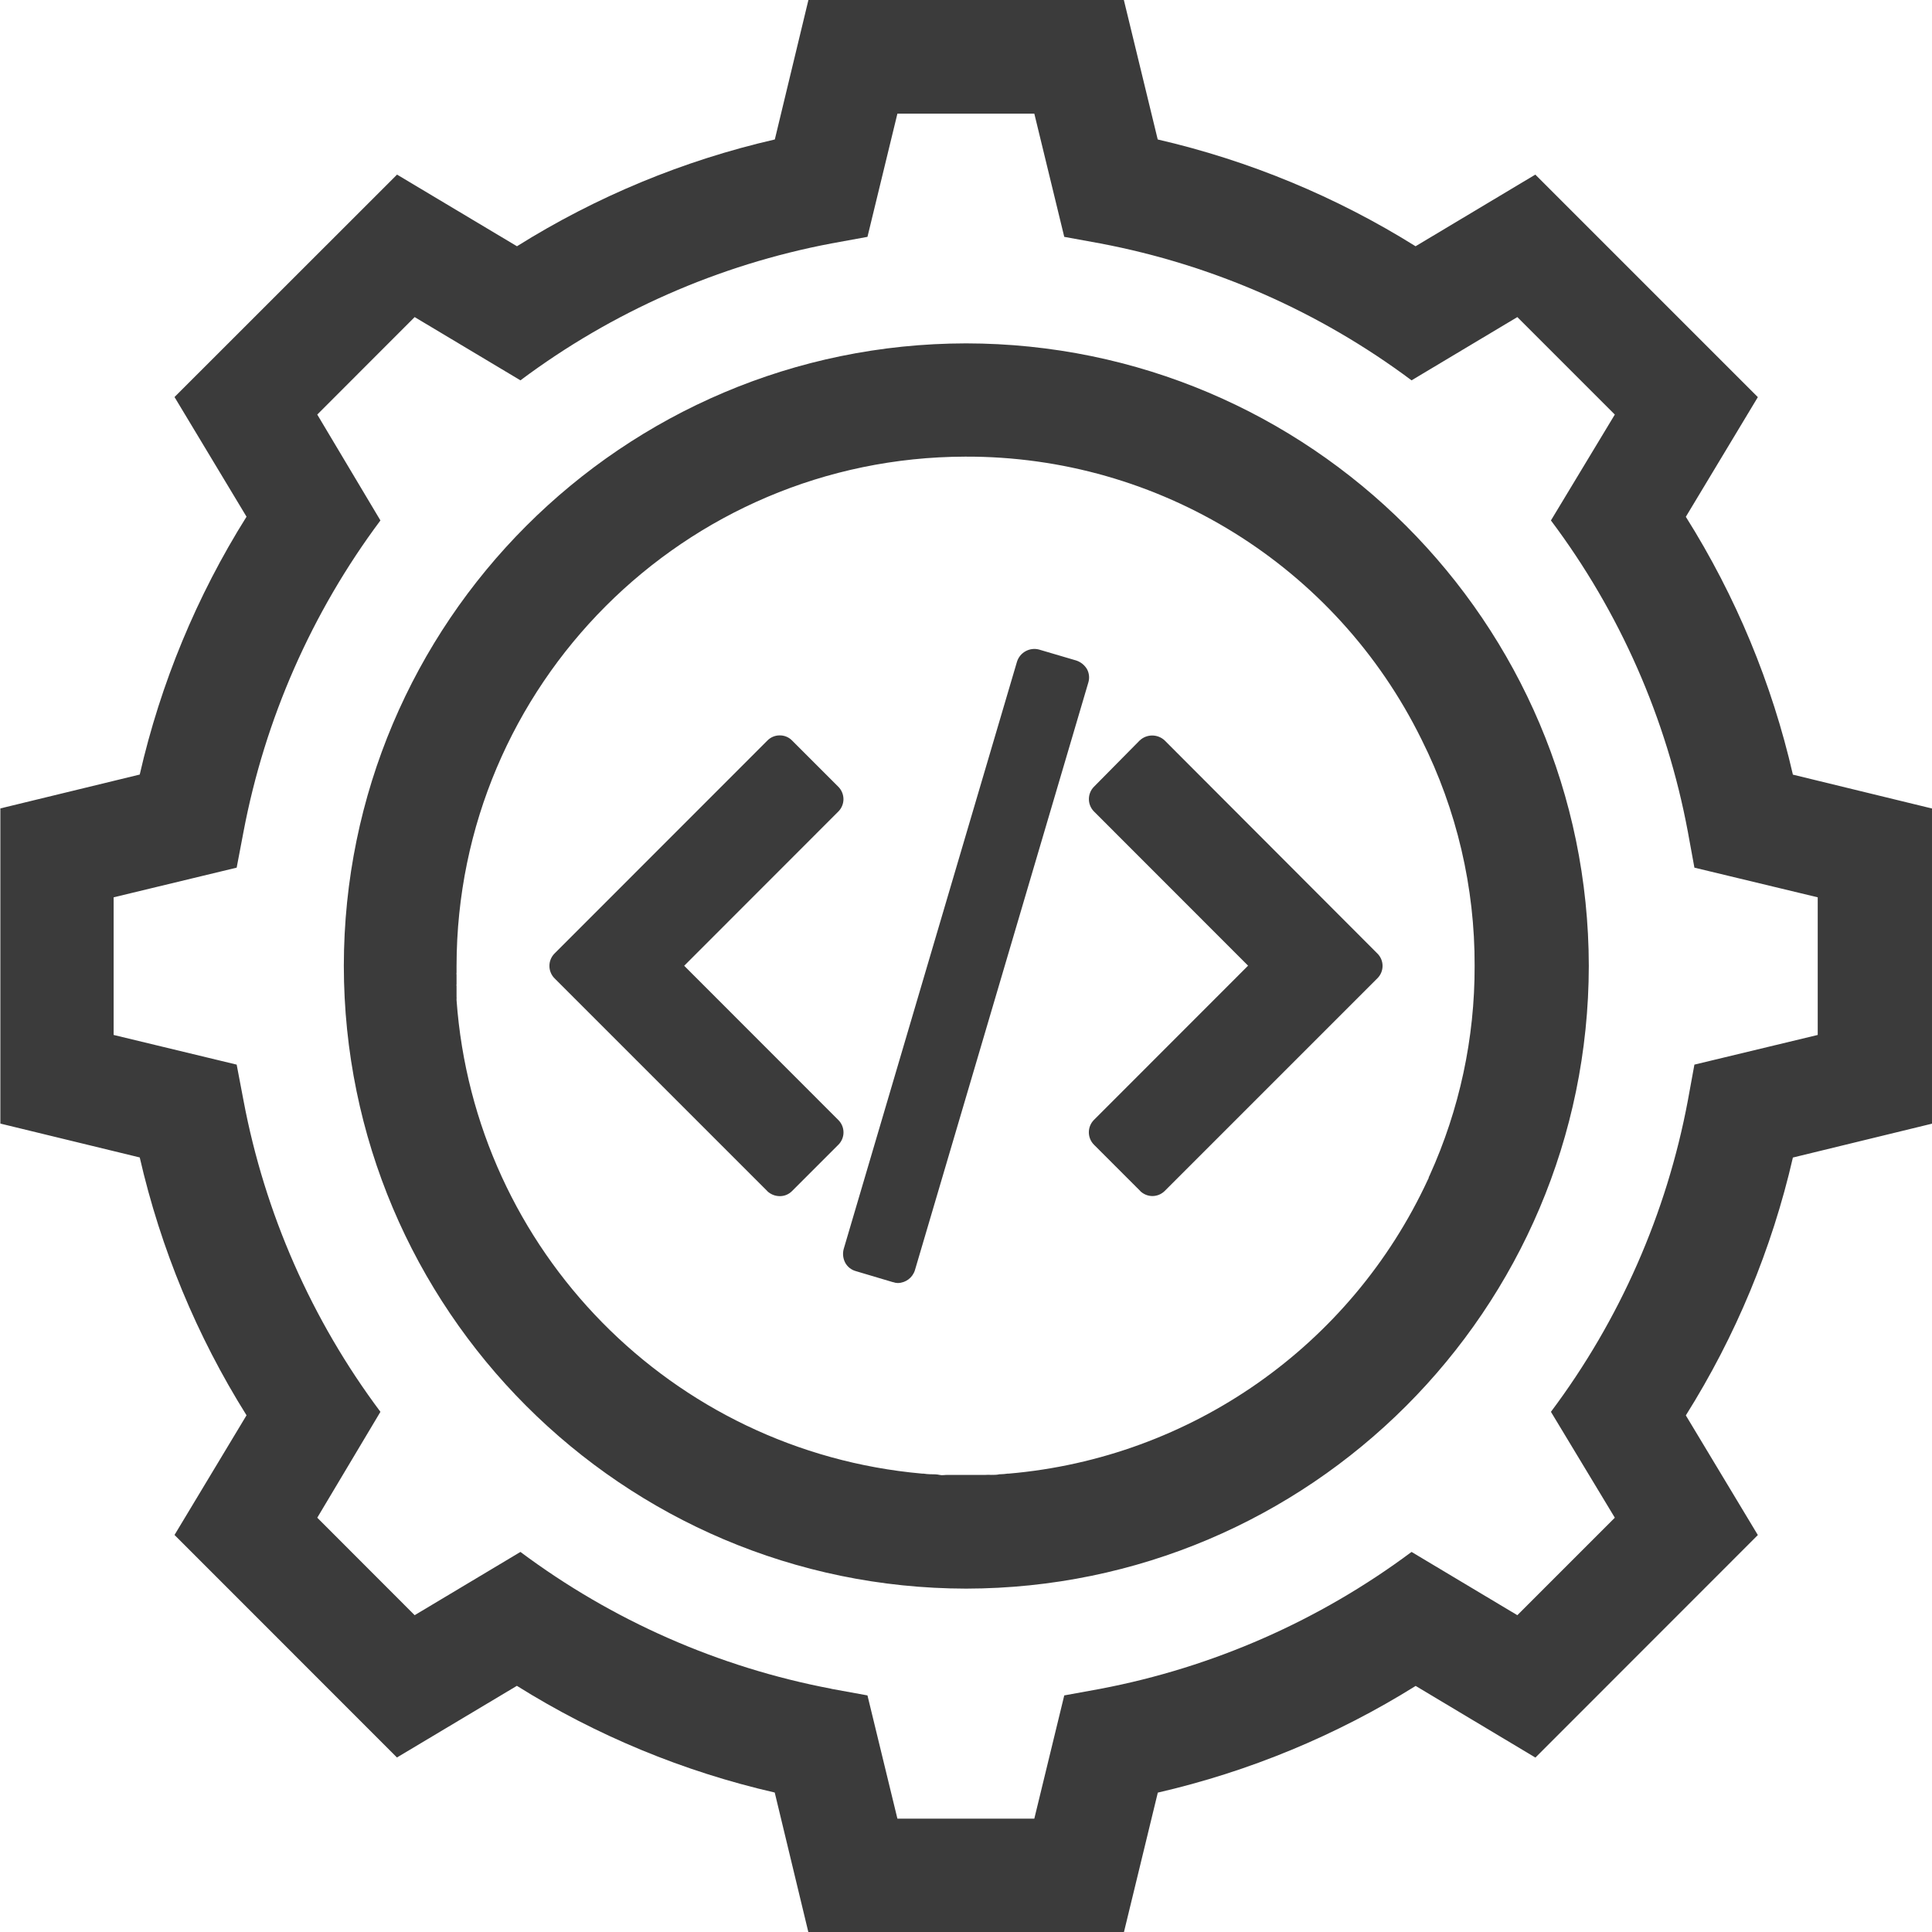
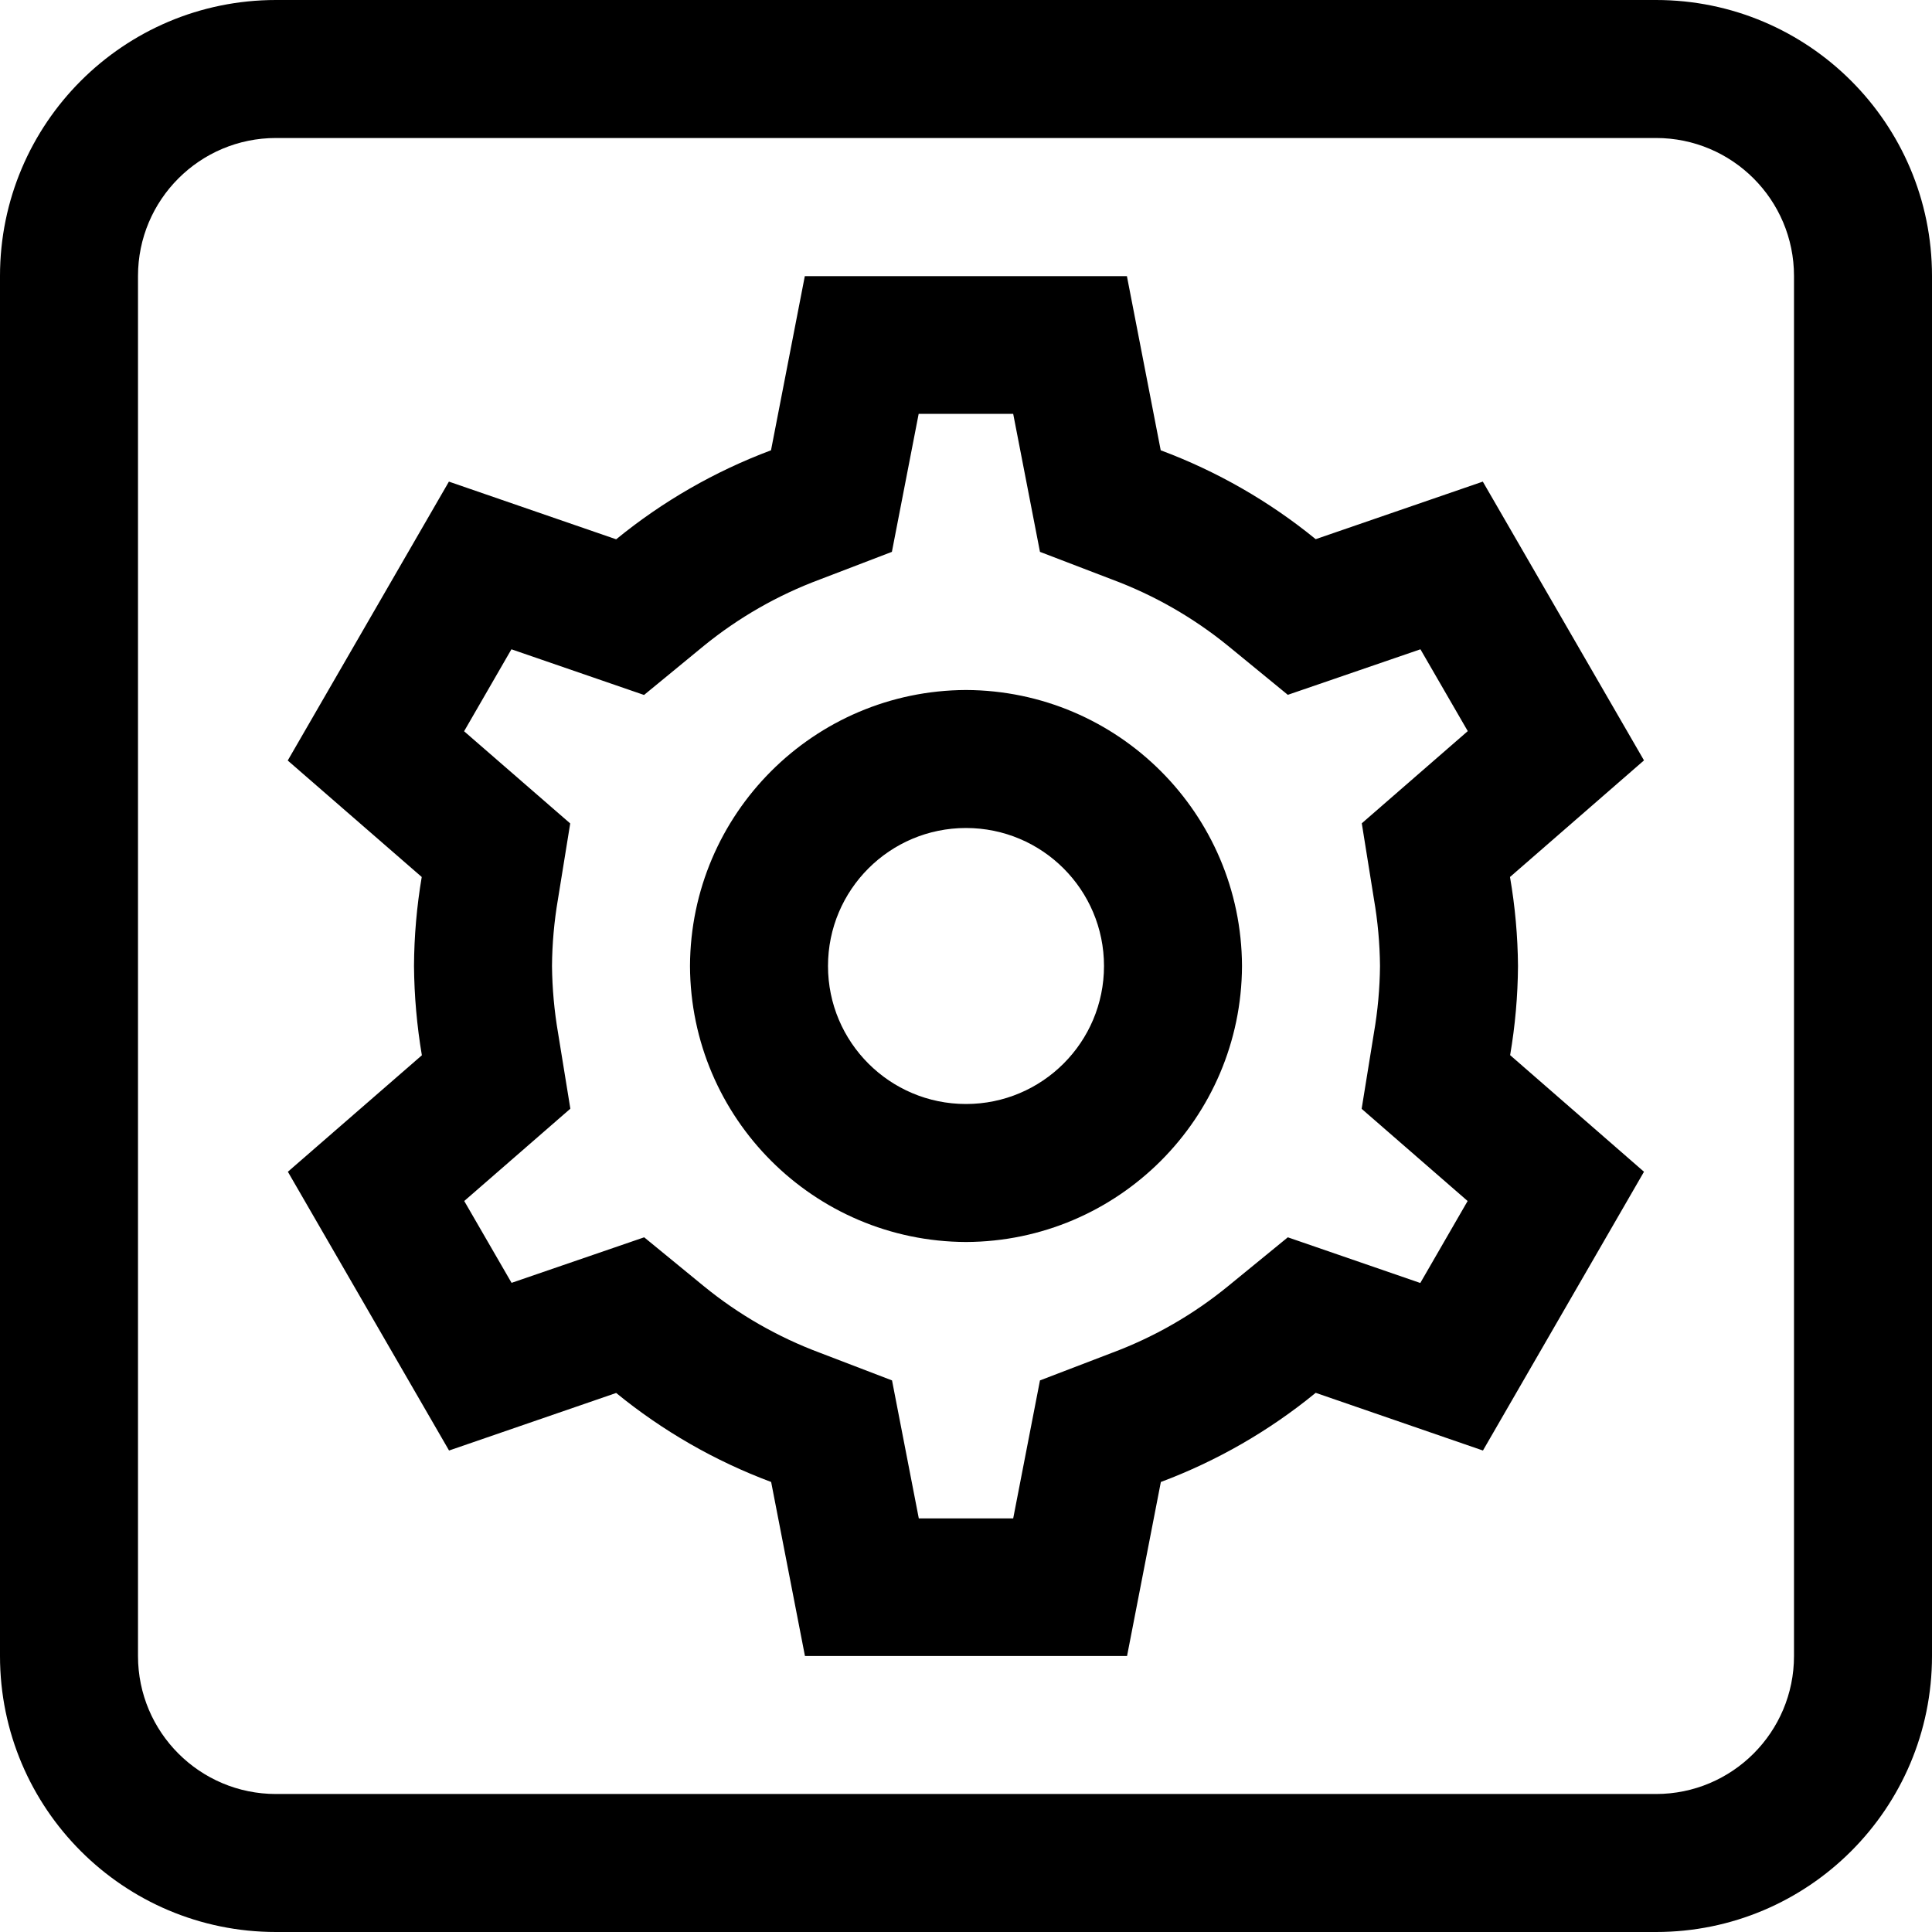
- <svg xmlns="http://www.w3.org/2000/svg" id="console-icon" class="icon" width="14" height="14" viewBox="0 0 21.163 21.167">
-   <path id="console" d="M-13081.564-2667.251l-.368-1.528a9.2,9.2,0,0,1-2.825-1.169l-1.314.785-2.437-2.438.789-1.311a9.186,9.186,0,0,1-1.17-2.825l-1.527-.371v-3.453l1.527-.371a9.153,9.153,0,0,1,1.17-2.825l-.789-1.311,2.438-2.437,1.314.785a9.2,9.2,0,0,1,2.825-1.17l.368-1.528h3.456l.371,1.528a9.265,9.265,0,0,1,2.825,1.17l1.312-.785,2.438,2.438-.789,1.311a9.136,9.136,0,0,1,1.173,2.825l1.524.371v3.453l-1.524.371a9.169,9.169,0,0,1-1.173,2.825l.789,1.311-2.437,2.438-1.312-.785a9.258,9.258,0,0,1-2.825,1.169l-.371,1.528Zm.253-2.664.395.072.328,1.35h1.5l.328-1.35.395-.072a8.3,8.3,0,0,0,3.41-1.5l1.159.693,1.068-1.068-.7-1.16a8.212,8.212,0,0,0,1.5-3.41l.072-.394,1.351-.325v-1.508l-1.351-.325-.072-.394a8.188,8.188,0,0,0-1.5-3.41l.7-1.16-1.068-1.068-1.159.693a8.272,8.272,0,0,0-3.41-1.5l-.395-.072-.328-1.35h-1.5l-.328,1.35-.395.072a8.25,8.25,0,0,0-3.407,1.5l-1.159-.693-1.067,1.068.692,1.16a8.282,8.282,0,0,0-1.5,3.41l-.075.394-1.348.325v1.508l1.348.325.075.394a8.24,8.24,0,0,0,1.5,3.41l-.692,1.16,1.067,1.068,1.159-.693A8.273,8.273,0,0,0-13081.312-2669.916Zm-5.342-7.921a6.826,6.826,0,0,1,6.817-6.82,6.83,6.83,0,0,1,6.823,6.82,6.833,6.833,0,0,1-6.823,6.823A6.829,6.829,0,0,1-13086.653-2677.837Zm1.235,0v.072a.071.071,0,0,0,0,.026v.1a.07.07,0,0,0,0,.026v.013l0,.063v.043a.038.038,0,0,1,0,.016v.016a5.614,5.614,0,0,0,5.1,5.188h.014a.632.632,0,0,0,.078.007h.01c.03,0,.06,0,.089.007s.056,0,.086,0h.022c.02,0,.04,0,.063,0h.224c.022,0,.043,0,.065,0h.046a.375.375,0,0,1,.06,0c.032,0,.063,0,.092-.007h.01a.665.665,0,0,0,.079-.007h.013a5.588,5.588,0,0,0,4.59-3.219l.01-.02,0-.007a.158.158,0,0,1,.011-.023,5.521,5.521,0,0,0,.492-2.293,5.494,5.494,0,0,0-.581-2.48,5.549,5.549,0,0,0-5-3.1A5.586,5.586,0,0,0-13085.418-2677.837Zm4.783,3.466-.41-.122a.188.188,0,0,1-.115-.092.208.208,0,0,1-.017-.148l1.9-6.439a.2.2,0,0,1,.239-.131l.411.121a.217.217,0,0,1,.115.092.191.191,0,0,1,.016.148l-1.9,6.439a.2.2,0,0,1-.187.141A.149.149,0,0,1-13080.635-2674.371Zm2.707-1-.506-.506a.193.193,0,0,1,0-.273l1.688-1.689-1.688-1.689a.193.193,0,0,1,0-.272l.5-.506a.2.2,0,0,1,.275,0l2.329,2.333a.191.191,0,0,1,0,.273l-2.329,2.329a.193.193,0,0,1-.138.056A.193.193,0,0,1-13077.928-2675.369Zm-4.087,0-2.329-2.329a.193.193,0,0,1,0-.273l2.332-2.333a.187.187,0,0,1,.135-.056.186.186,0,0,1,.135.056l.506.506a.194.194,0,0,1,.057.138.192.192,0,0,1-.057.135l-1.688,1.689,1.688,1.689a.191.191,0,0,1,0,.273l-.506.506a.186.186,0,0,1-.135.056A.2.2,0,0,1-13082.015-2675.369Z" transform="translate(13090.418 2688.418)" fill="#3b3b3b" />
+ <svg xmlns="http://www.w3.org/2000/svg" width="14" height="14" viewBox="0 0 14 14">
+   <path id="console-2" d="M-140-187a2,2,0,0,1-2-2v-10a2,2,0,0,1,2-2h10a2,2,0,0,1,2,2v10a2,2,0,0,1-2,2Zm-1-12v10a1,1,0,0,0,1,1h10a1,1,0,0,0,1-1v-10a1,1,0,0,0-1-1h-10A1,1,0,0,0-141-199Zm4.833,10-.245-1.261a3.973,3.973,0,0,1-1.123-.645l-1.211.417-1.168-2.02.971-.844h0A4.107,4.107,0,0,1-139-194a4,4,0,0,1,.056-.645l-.971-.844,1.168-2.021,1.212.418a3.976,3.976,0,0,1,1.122-.645l.245-1.262h2.334l.245,1.262a3.974,3.974,0,0,1,1.123.644l1.211-.417,1.168,2.02-.971.845h0A3.985,3.985,0,0,1-131-194a4,4,0,0,1-.057.646l.97.845-1.167,2.02-1.212-.418a3.966,3.966,0,0,1-1.122.646l-.245,1.261Zm-.733-2.68a2.973,2.973,0,0,0,.842.483l.522.2.194,1h.684l.194-1,.522-.2h0a2.966,2.966,0,0,0,.841-.483l.433-.354.96.331.343-.594-.768-.668.089-.55A3.008,3.008,0,0,0-132-194a3,3,0,0,0-.044-.485h0l-.088-.549.768-.668-.343-.593-.961.33-.432-.354a2.978,2.978,0,0,0-.842-.482l-.522-.2-.194-1h-.685l-.194,1-.522.2a2.973,2.973,0,0,0-.842.482l-.432.355-.961-.331-.343.594.769.668-.089.55A3,3,0,0,0-138-194a3.072,3.072,0,0,0,.044.486h0l.089.548-.769.669.343.593.961-.33ZM-137-194a2.008,2.008,0,0,1,2-2,2.008,2.008,0,0,1,2,2,2.008,2.008,0,0,1-2,2A2.008,2.008,0,0,1-137-194Zm1,0a1,1,0,0,0,1,1,1,1,0,0,0,1-1,1,1,0,0,0-1-1A1,1,0,0,0-136-194Z" transform="translate(142 201)" />
</svg>
